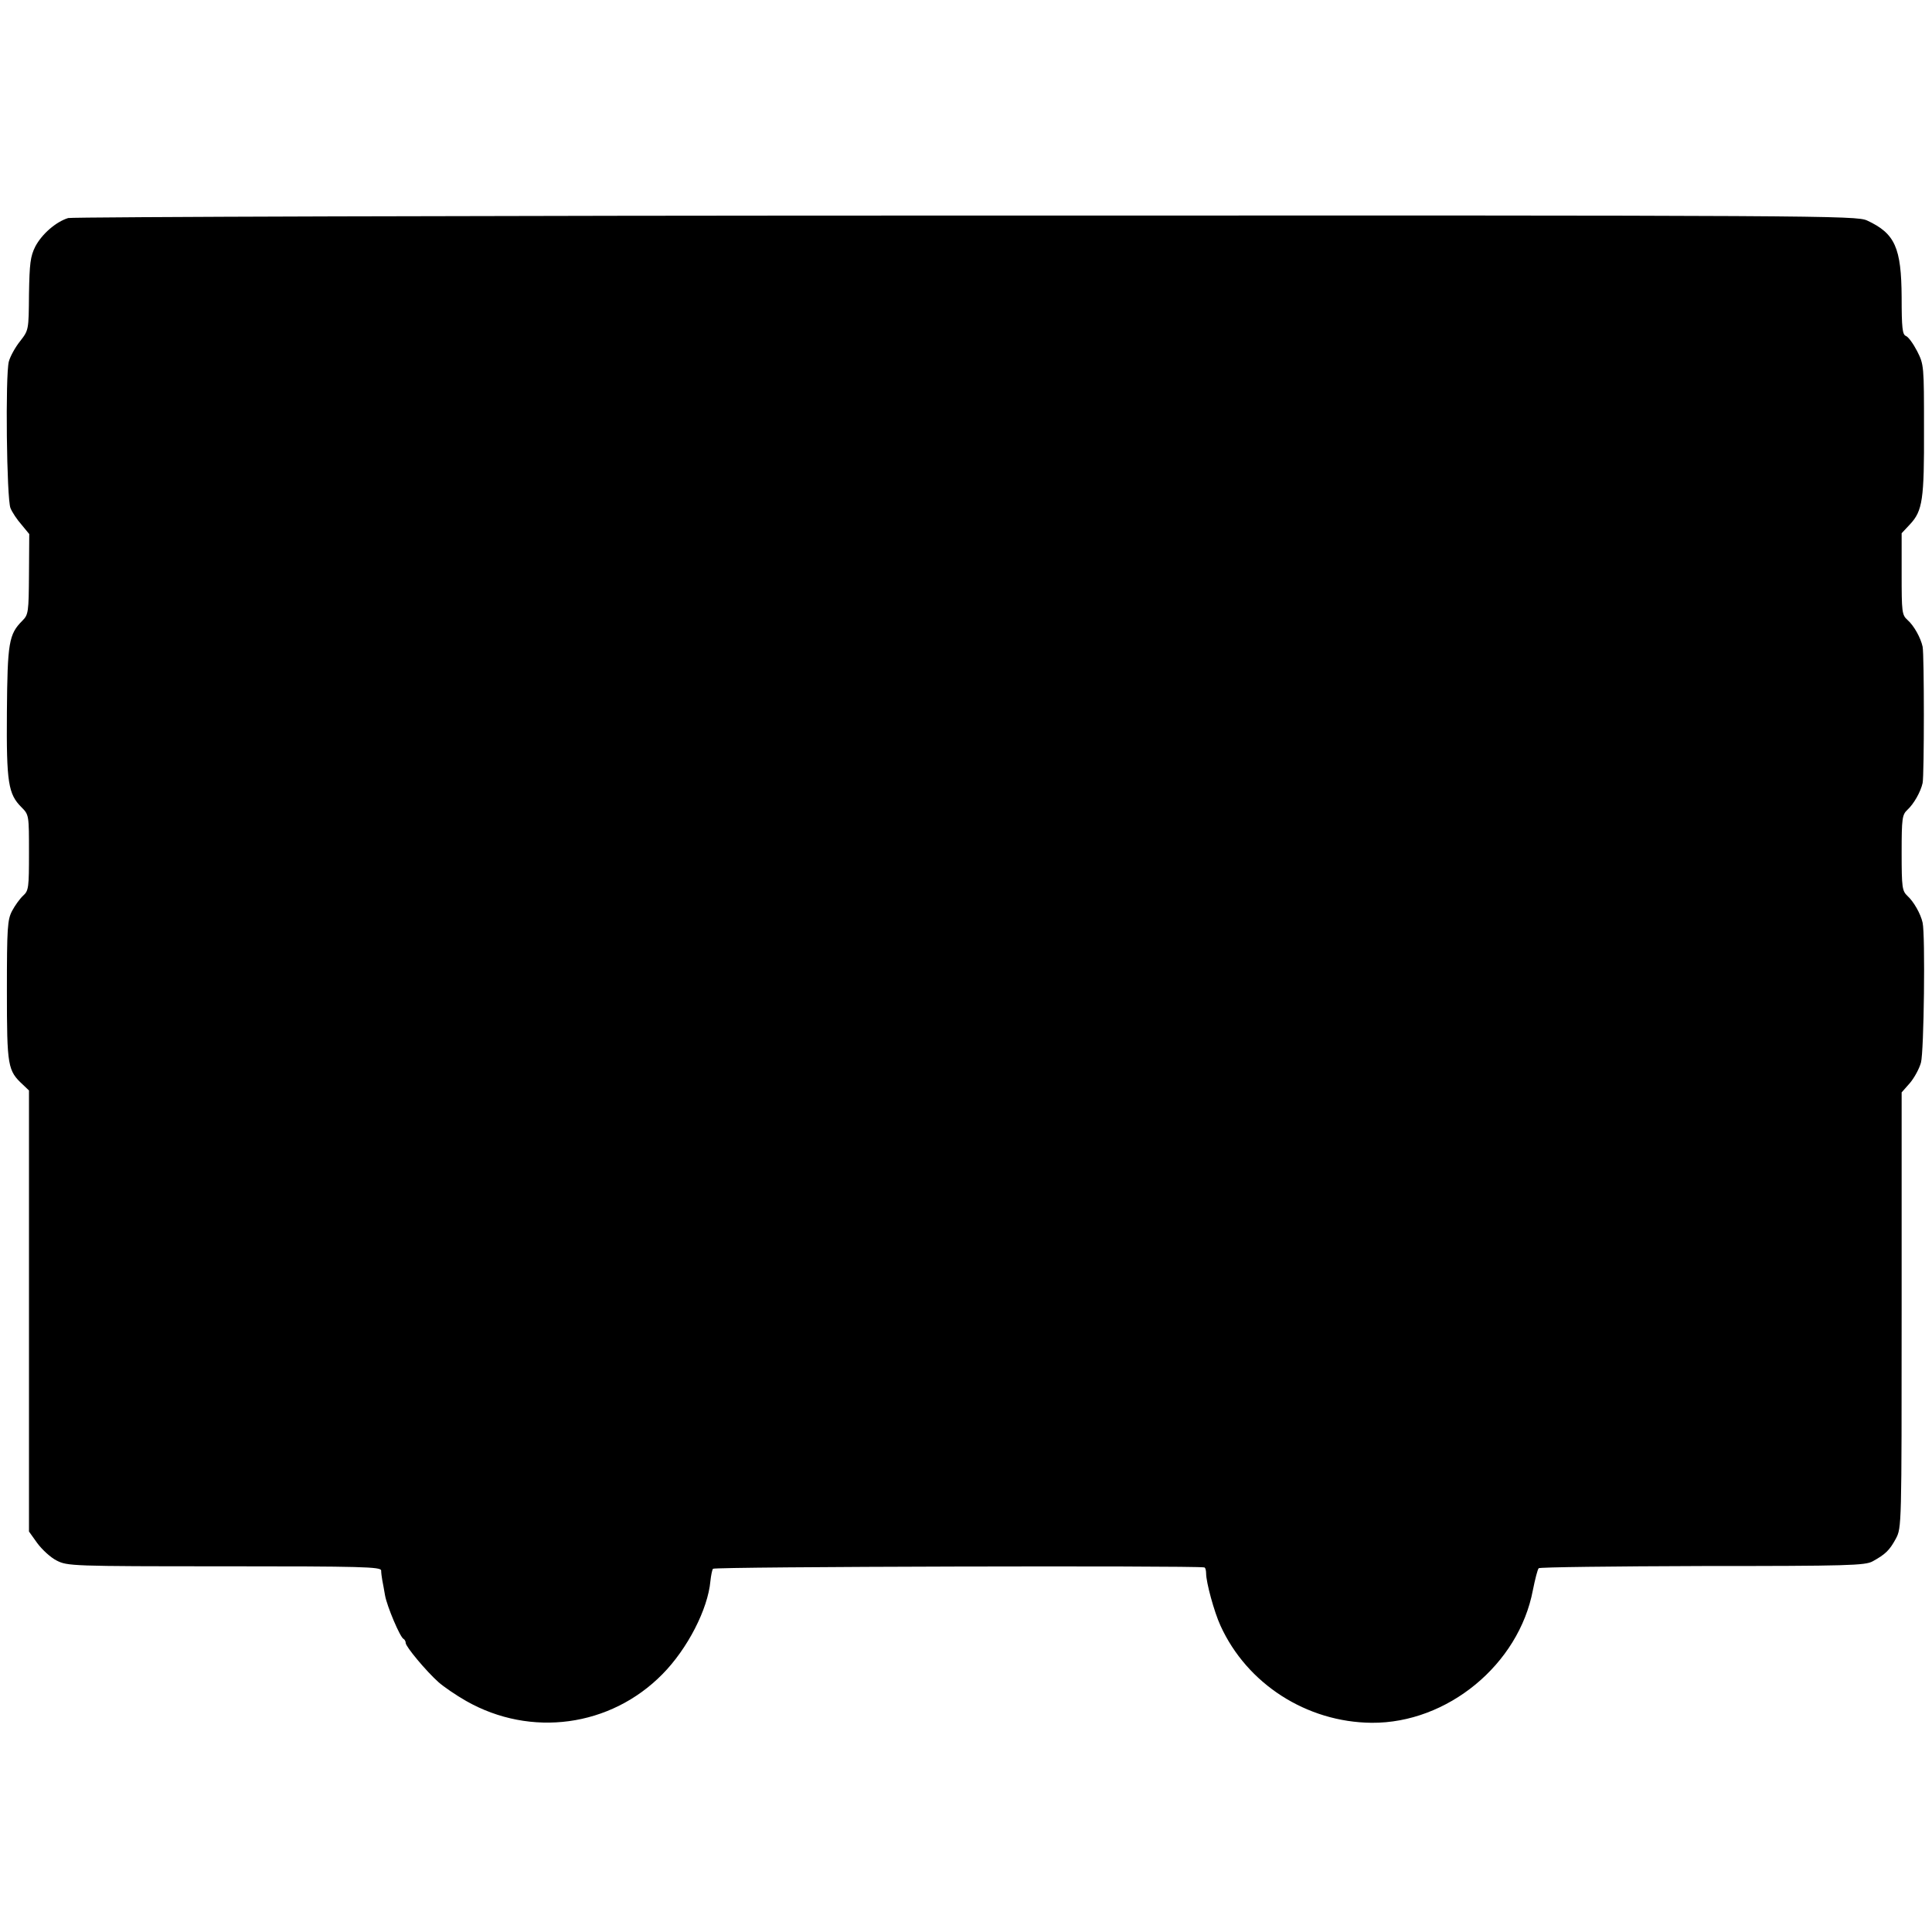
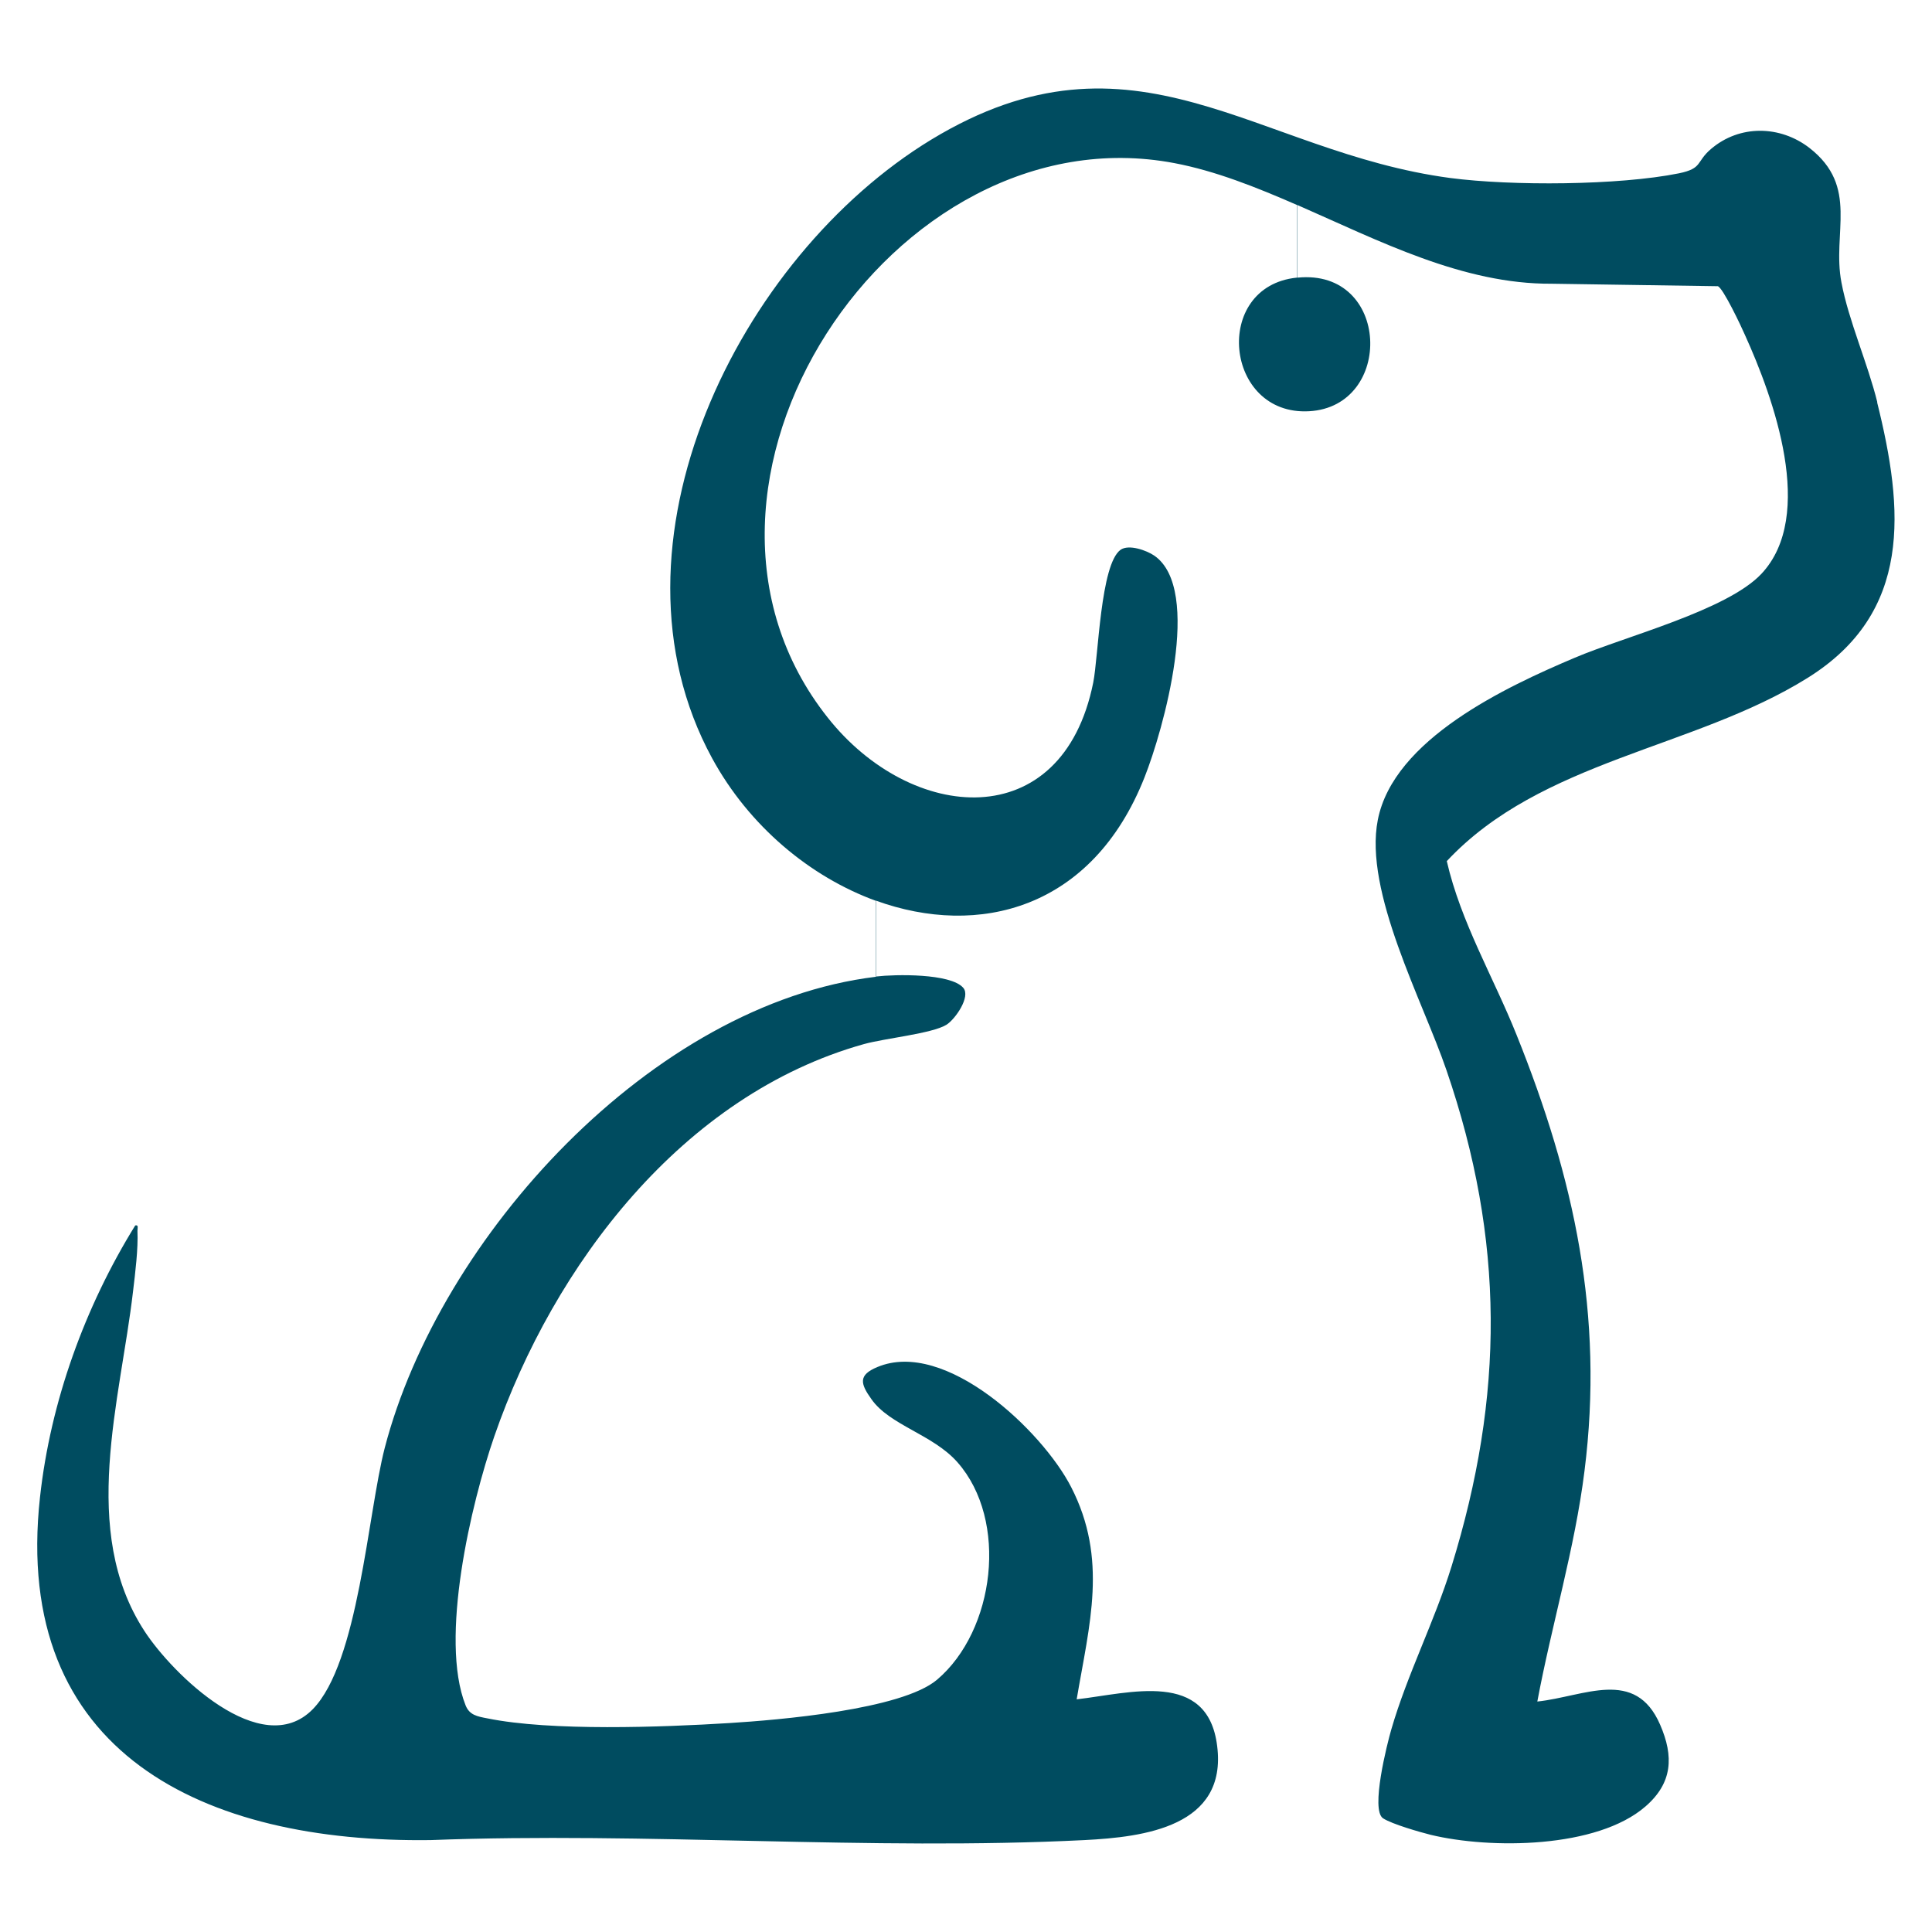
- <svg xmlns="http://www.w3.org/2000/svg" version="1.0" width="700pt" height="700pt" viewBox="0 0 700 700" preserveAspectRatio="xMidYMid meet">
-   <g transform="translate(0,700) scale(0.1,-0.1)" fill="#000000" stroke="none">
-     <path d="M247 6210 c-45 -14 -95 -58 -119 -103 -18 -36 -21 -61 -23 -173 -1 -130 -1 -130 -32 -170 -17 -21 -36 -55 -41 -74 -13 -49 -8 -498 6 -531 6 -15 24 -42 40 -60 l28 -34 -1 -145 c-1 -138 -2 -147 -24 -169 -49 -49 -54 -79 -56 -331 -2 -257 5 -297 53 -345 27 -27 27 -29 27 -164 0 -126 -1 -138 -21 -156 -12 -11 -30 -36 -40 -55 -17 -32 -19 -60 -19 -290 0 -275 3 -289 58 -340 l22 -21 0 -799 0 -799 30 -42 c17 -23 48 -52 70 -63 39 -20 53 -21 608 -21 498 0 567 -2 568 -15 0 -8 2 -24 4 -35 2 -11 7 -36 10 -55 7 -40 55 -153 67 -158 4 -2 8 -9 8 -15 0 -13 74 -102 119 -142 18 -16 63 -47 100 -68 234 -133 523 -94 711 97 91 92 165 236 174 338 2 19 6 39 9 44 4 8 1741 12 1780 5 4 0 7 -10 7 -22 0 -32 29 -139 52 -189 96 -211 312 -350 548 -352 274 -2 533 211 584 481 8 40 17 75 21 79 4 4 271 7 593 8 528 0 590 2 617 17 47 26 61 40 84 82 21 40 21 43 21 829 l0 788 30 34 c16 19 34 52 40 74 11 40 16 462 6 507 -7 32 -32 76 -55 97 -19 18 -21 30 -21 156 0 126 2 138 21 156 23 21 48 65 55 97 6 28 6 465 0 494 -7 32 -31 76 -55 97 -20 18 -21 29 -21 166 l0 148 30 32 c46 49 52 90 51 346 0 228 0 233 -25 282 -14 27 -32 52 -41 55 -12 5 -15 29 -15 139 -1 181 -24 232 -125 279 -39 18 -149 19 -3265 18 -1774 0 -3238 -5 -3253 -9z" />
-   </g>
+ <svg xmlns="http://www.w3.org/2000/svg" id="_图层_1" data-name="图层_1" version="1.1" viewBox="0 0 700 700">
+   <defs>
+     <style>
+       .st0 {
+         fill: #004c60;
+       }
+     </style>
+   </defs>
+   <path class="st0" d="M680.2,145.8c-3.5-14.2-10.4-29.6-13-43.4-3.5-18.1,6.5-34.7-11.6-48.8-10.6-8.2-25.3-8.5-35.7.4-5.5,4.7-2.9,7-11.6,8.8-21.8,4.4-60.6,4.6-82.8,1.7-70.7-9.4-114.3-58.7-188.1-13.9-69.7,42.4-121.5,146.7-79.4,224.1,13.4,24.6,35.5,43,59.4,51.7v27.5c-81.2,9.8-158.1,94.2-178,170.7-6.2,24-9.5,77.8-26.1,94.7-18.6,18.9-50.9-12.8-61-28.4-23.6-36.3-8.7-83.4-4.1-123,.8-6.7,1.9-15.4,1.6-22,0-.9.5-2.2-.8-1.9-18.2,29.4-30.7,63.8-34.5,98.4-10.3,93.2,59.9,125.4,141.5,124.3,78.1-3,159.1,3.9,236.9,0,21.7-1.1,51.8-4.9,48.1-34.1-3.4-27.7-31.7-19.1-50.9-16.9,4.6-27.2,11.4-50.8-2-76.9-10.4-20.3-45.6-53.8-70.2-43.5-7,2.9-6.2,6-2.2,11.6,6.6,9.5,22.3,12.8,31.2,22.9,18.6,21.1,13.6,61-7.4,78.8-12.9,10.9-57.6,14.6-75.3,15.7-24.2,1.5-64.6,3-87.6-1.7-3.7-.7-6.5-1.2-7.9-4.7-9.6-24.1,2-73.2,10.4-97.5,21.5-62.1,68.2-123.7,133.9-142.1,7.5-2.1,24.7-3.8,29.9-7,3.2-2,8.9-10.2,6.1-13.4h0c-4.6-5.3-24.7-4.9-31.5-4.1,0,0-.1,0-.2,0v-27.5c37.2,13.5,78.5,3.2,97.4-44.7,6.7-16.9,21.2-68.1,3.5-80.3-2.8-1.9-9.2-4.2-12.2-2.1-7.3,5.3-8,38.6-9.9,48.1-11.2,55.7-66,50.9-96.2,12.7-66.5-83.8,23.5-220.3,125.6-200.9,14.8,2.8,29.6,8.7,44.5,15.2v26.3c0,0-.1,0-.2,0-30.7,3.2-26.2,50.1,4.5,48.4,30.9-1.7,29.5-51.8-4.2-48.4v-26.3c29.7,13,59.9,28.7,92.1,28.5l60.2.9c1.9.6,8.6,14.8,9.8,17.6,10.4,22.9,25.8,65.5,6,86.6-12.5,13.3-49.5,22.7-67.6,30.4-24.8,10.5-65.7,29.5-71.4,58.8-5.1,26,16.3,65.5,24.9,90.7,21.1,61.5,21,117.8,1.8,179.8-6.2,20-16,39-21.8,59-1.5,5.1-7.6,29.2-3,32.2,3.2,2.1,13.3,5,17.3,6,21.6,5.2,60.2,5,77.8-10.3,9.8-8.5,10.3-18.1,5.3-29.6-9-20.8-27.5-10.2-44.5-8.4h0c5.2-27.8,13.6-55.5,17.1-83.6,7.1-56.4-3.7-105.9-24.6-157.9-8.4-21-20.2-40.8-25.3-63,34.2-36.6,89.5-40.7,130.6-66.3,38.2-23.7,35-61.1,25.3-100Z" />
</svg>
